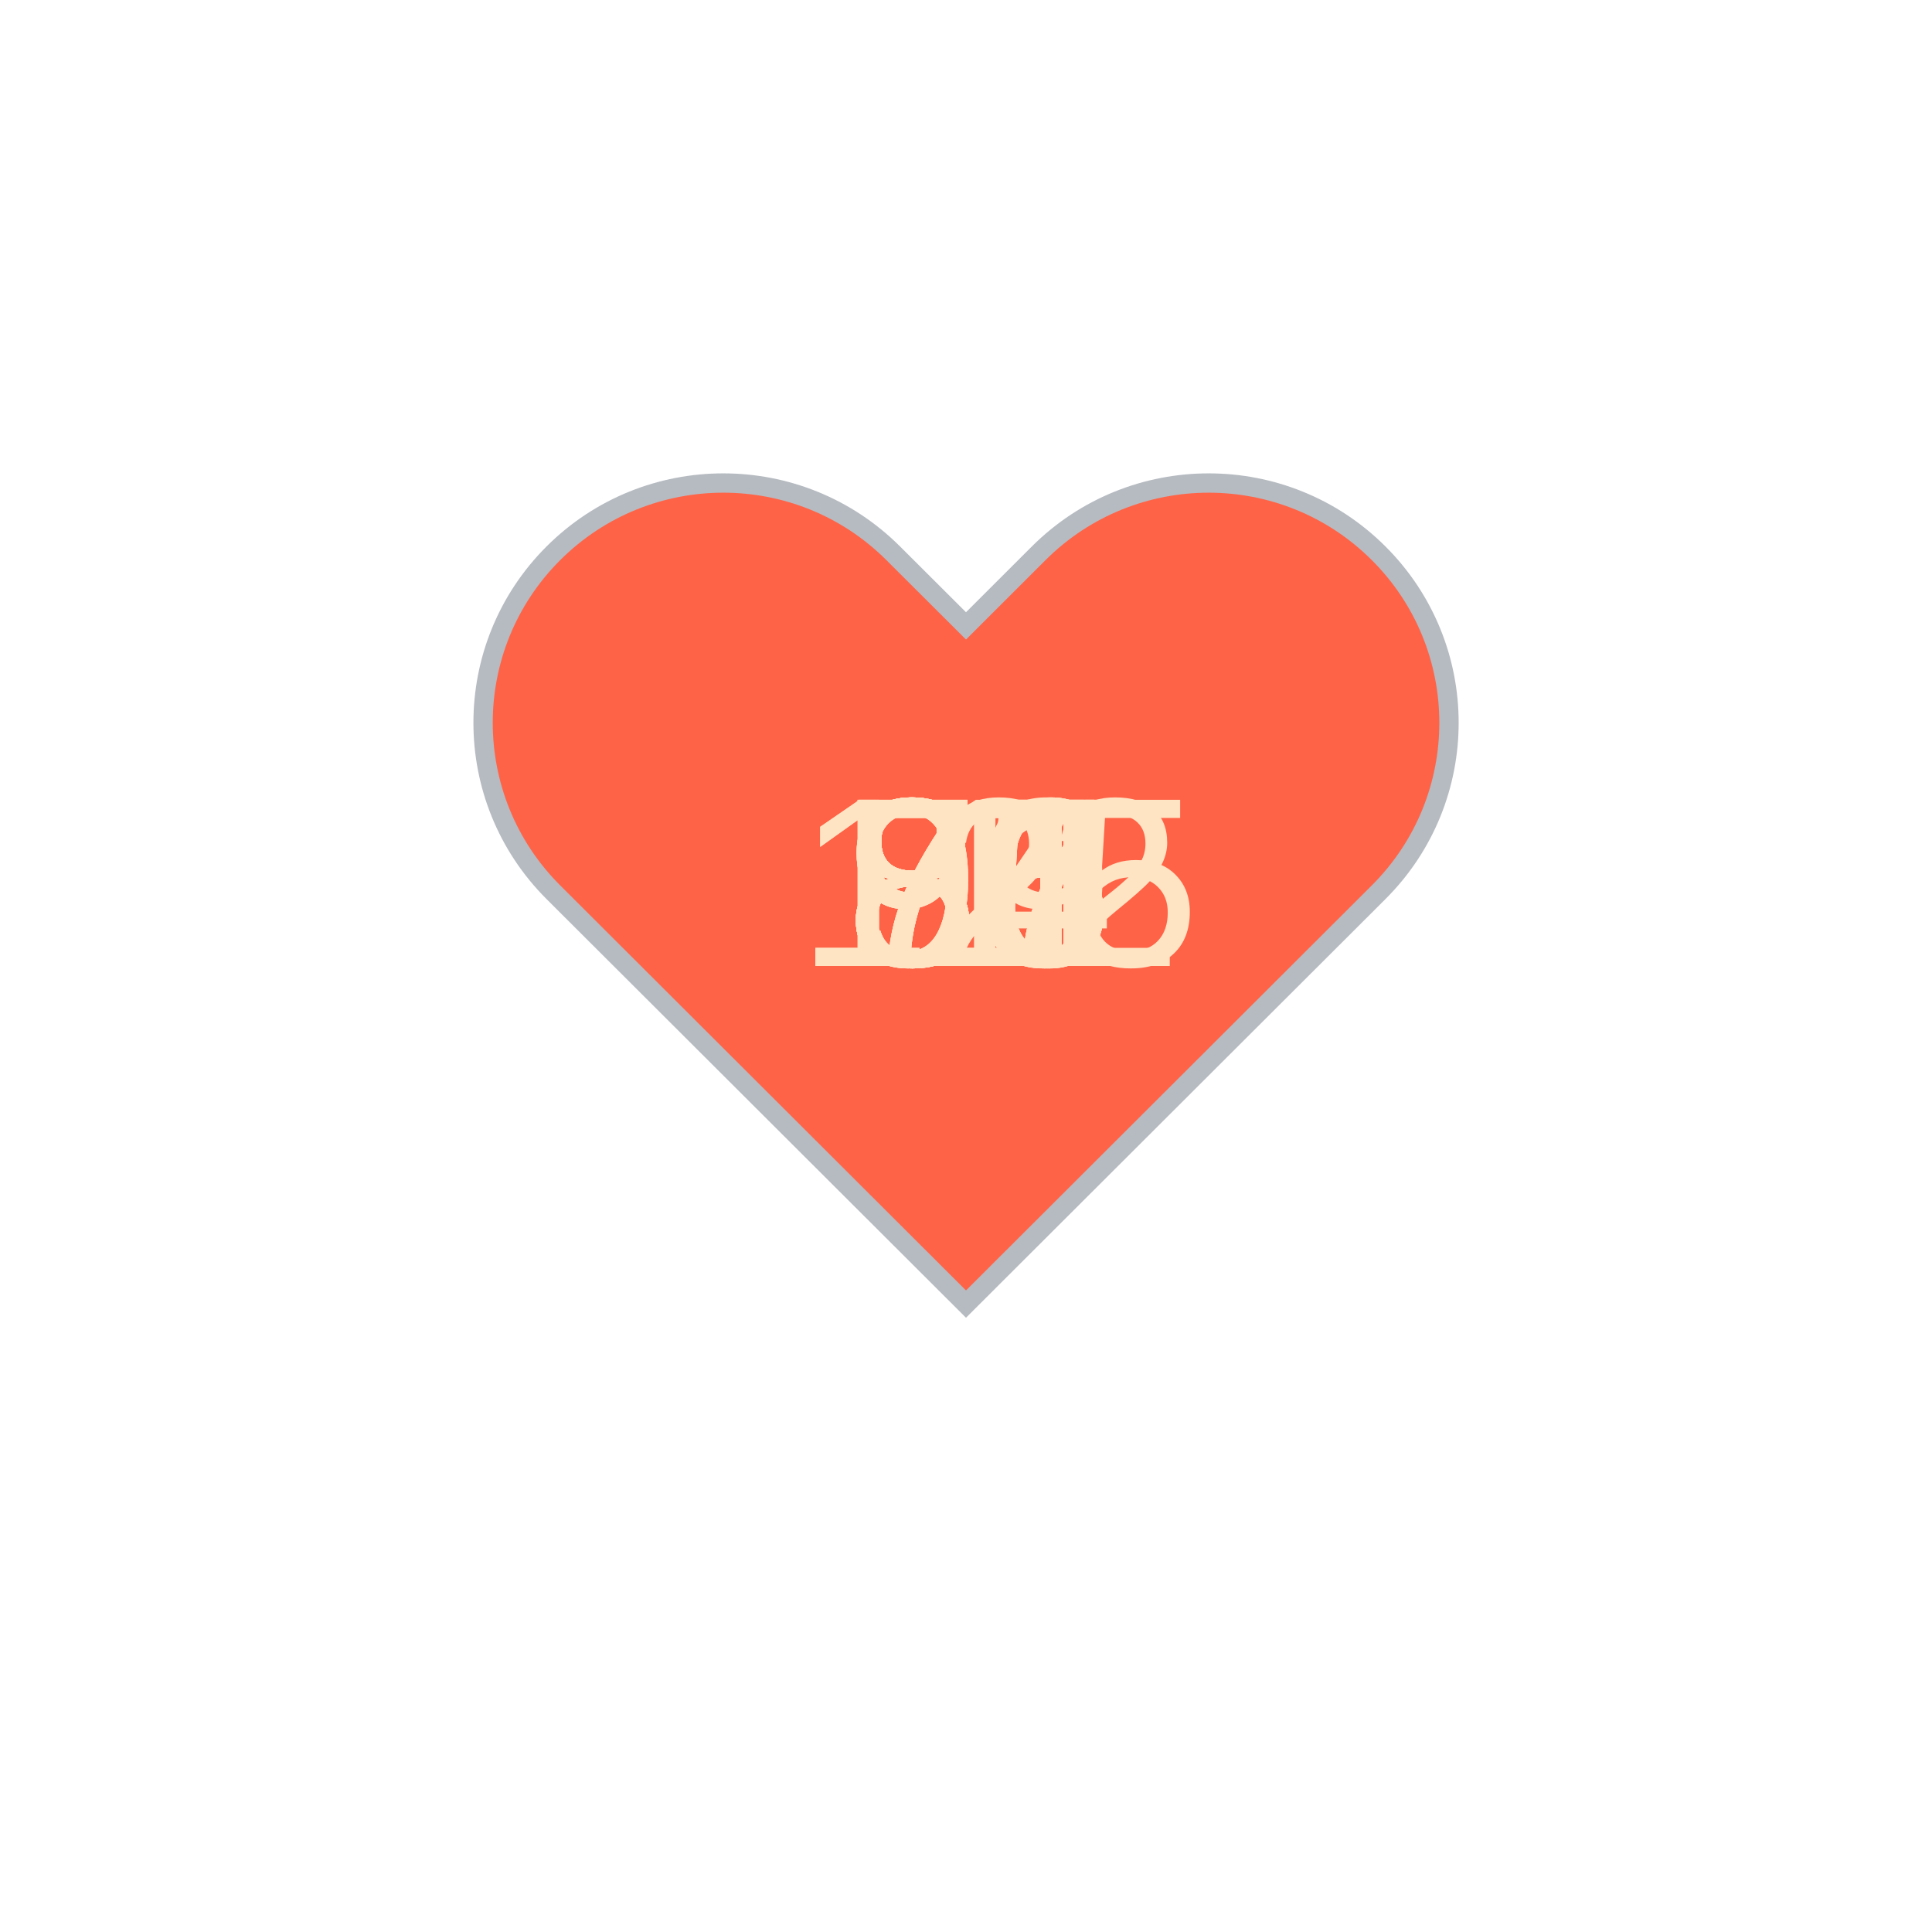
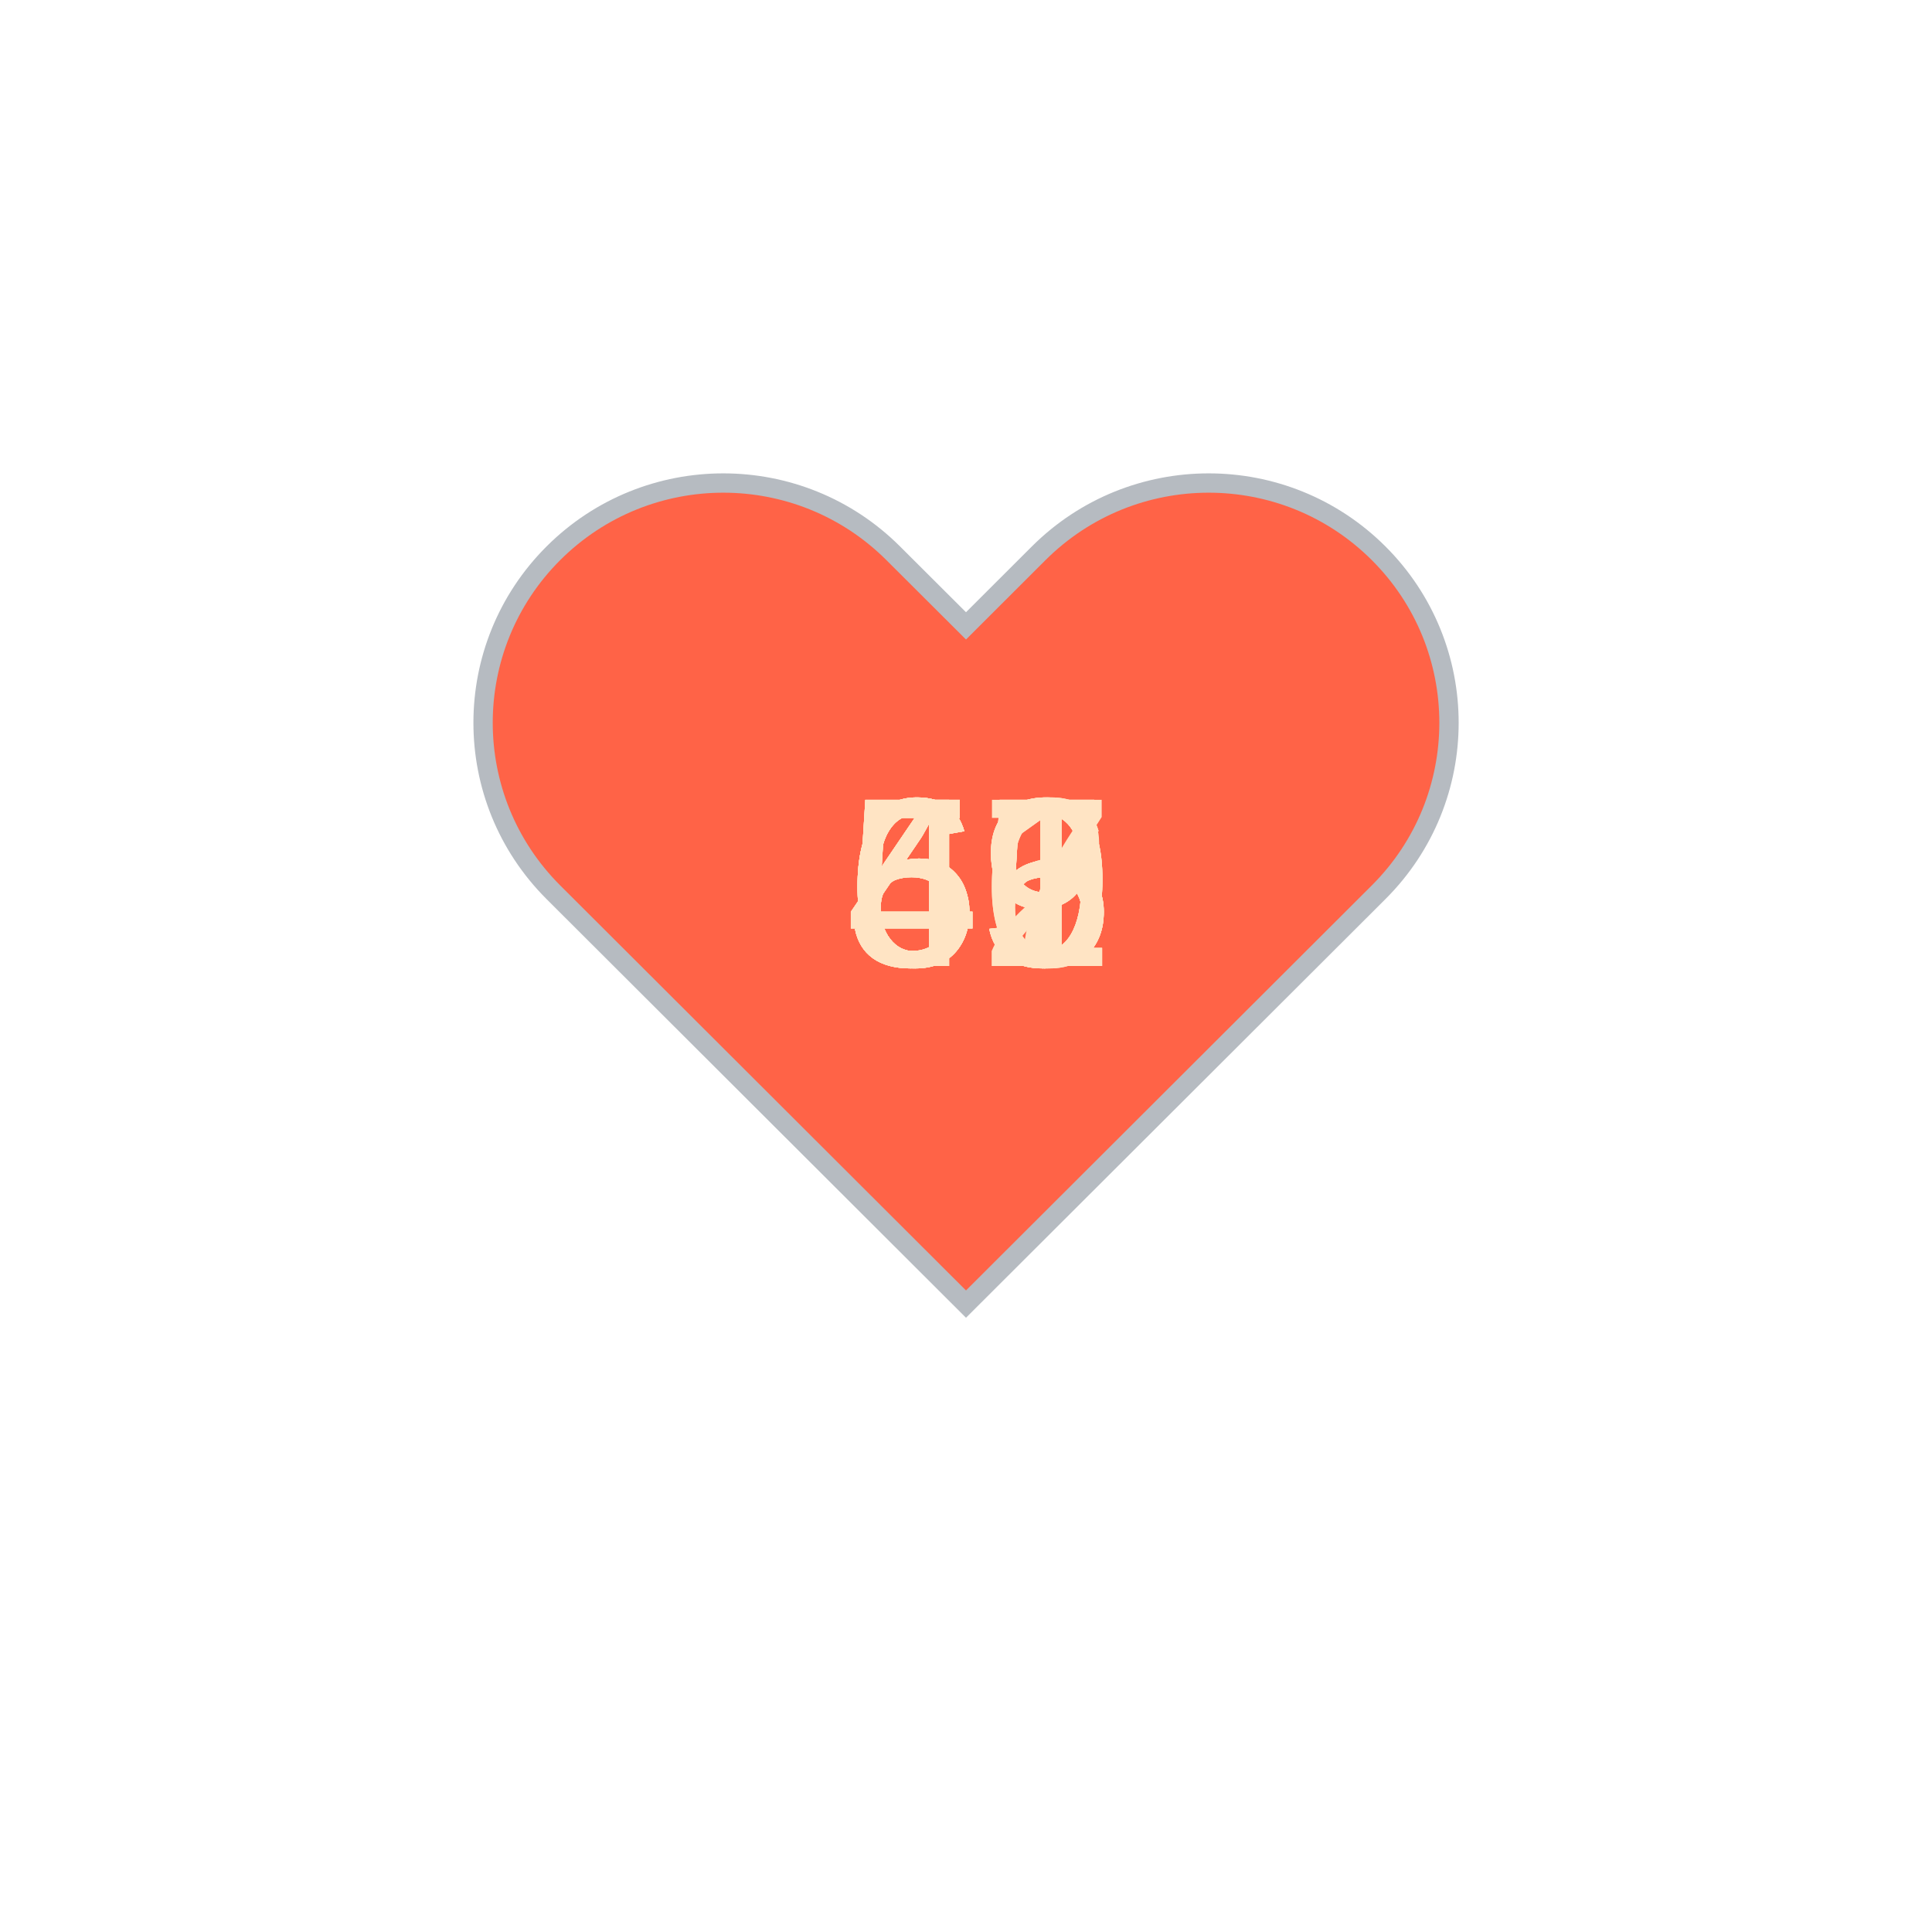
<svg xmlns="http://www.w3.org/2000/svg" baseProfile="full" height="150" version="1.1" viewBox="0,0,200,200" width="150">
  <defs />
  <g transform="translate(100 100)">
    <path d="M92.71,7.27L92.71,7.27c-9.71-9.69-25.46-9.69-35.18,0L50,14.79l-7.54-7.52C32.75-2.42,17-2.42,7.29,7.27v0 c-9.71,9.69-9.71,25.41,0,35.1L50,85l42.71-42.63C102.43,32.68,102.43,16.96,92.71,7.27z" fill="tomato" stroke="#B6BBC1" stroke-width="2" transform="translate(-50 -50)" />
    <animateTransform additive="sum" attributeName="transform" dur="1.2s" repeatCount="indefinite" type="scale" values="1; 1.5; 1.25; 1.5; 1.5; 1;" />
-     <text fill="bisque" style="font-size:25px; font-family:Arial" transform="translate(-12.5 0)">85<animate attributeName="visibility" dur="18.0s" keyTimes="0;0.07;0.13;0.2;0.27;0.33;0.4;0.47;0.53;0.6;0.67;0.73;0.8;0.87;0.93;1.0" repeatCount="indefinite" values="visible;hidden;hidden;hidden;hidden;hidden;hidden;hidden;hidden;hidden;hidden;hidden;hidden;hidden;hidden;hidden" />
+     <text fill="bisque" style="font-size:25px; font-family:Arial" transform="translate(-12.5 0)">45<animate attributeName="visibility" dur="18.0s" keyTimes="0;0.07;0.13;0.2;0.27;0.33;0.4;0.47;0.53;0.6;0.67;0.73;0.8;0.87;0.93;1.0" repeatCount="indefinite" values="visible;hidden;hidden;hidden;hidden;hidden;hidden;hidden;hidden;hidden;hidden;hidden;hidden;hidden;hidden;hidden" />
    </text>
-     <text fill="bisque" style="font-size:25px; font-family:Arial" transform="translate(-12.5 0)">81<animate attributeName="visibility" dur="18.0s" keyTimes="0;0.07;0.13;0.2;0.27;0.33;0.4;0.47;0.53;0.6;0.67;0.73;0.8;0.87;0.93;1.0" repeatCount="indefinite" values="hidden;visible;hidden;hidden;hidden;hidden;hidden;hidden;hidden;hidden;hidden;hidden;hidden;hidden;hidden;hidden" />
+     <text fill="bisque" style="font-size:25px; font-family:Arial" transform="translate(-12.5 0)">59<animate attributeName="visibility" dur="18.0s" keyTimes="0;0.07;0.13;0.2;0.27;0.33;0.4;0.47;0.53;0.6;0.67;0.73;0.8;0.87;0.93;1.0" repeatCount="indefinite" values="hidden;visible;hidden;hidden;hidden;hidden;hidden;hidden;hidden;hidden;hidden;hidden;hidden;hidden;hidden;hidden" />
    </text>
-     <text fill="bisque" style="font-size:25px; font-family:Arial" transform="translate(-12.5 0)">77<animate attributeName="visibility" dur="18.0s" keyTimes="0;0.07;0.13;0.2;0.27;0.33;0.4;0.47;0.53;0.6;0.67;0.73;0.8;0.87;0.93;1.0" repeatCount="indefinite" values="hidden;hidden;visible;hidden;hidden;hidden;hidden;hidden;hidden;hidden;hidden;hidden;hidden;hidden;hidden;hidden" />
+     <text fill="bisque" style="font-size:25px; font-family:Arial" transform="translate(-12.5 0)">51<animate attributeName="visibility" dur="18.0s" keyTimes="0;0.07;0.13;0.2;0.27;0.33;0.4;0.47;0.53;0.6;0.67;0.73;0.8;0.87;0.93;1.0" repeatCount="indefinite" values="hidden;hidden;visible;hidden;hidden;hidden;hidden;hidden;hidden;hidden;hidden;hidden;hidden;hidden;hidden;hidden" />
    </text>
-     <text fill="bisque" style="font-size:25px; font-family:Arial" transform="translate(-12.5 0)">84<animate attributeName="visibility" dur="18.0s" keyTimes="0;0.07;0.13;0.2;0.27;0.33;0.4;0.47;0.53;0.6;0.67;0.73;0.8;0.87;0.93;1.0" repeatCount="indefinite" values="hidden;hidden;hidden;visible;hidden;hidden;hidden;hidden;hidden;hidden;hidden;hidden;hidden;hidden;hidden;hidden" />
+     <text fill="bisque" style="font-size:25px; font-family:Arial" transform="translate(-12.5 0)">66<animate attributeName="visibility" dur="18.0s" keyTimes="0;0.07;0.13;0.2;0.27;0.33;0.4;0.47;0.53;0.6;0.67;0.73;0.8;0.87;0.93;1.0" repeatCount="indefinite" values="hidden;hidden;hidden;visible;hidden;hidden;hidden;hidden;hidden;hidden;hidden;hidden;hidden;hidden;hidden;hidden" />
    </text>
-     <text fill="bisque" style="font-size:25px; font-family:Arial" transform="translate(-12.5 0)">76<animate attributeName="visibility" dur="18.0s" keyTimes="0;0.07;0.13;0.2;0.27;0.33;0.4;0.47;0.53;0.6;0.67;0.73;0.8;0.87;0.93;1.0" repeatCount="indefinite" values="hidden;hidden;hidden;hidden;visible;hidden;hidden;hidden;hidden;hidden;hidden;hidden;hidden;hidden;hidden;hidden" />
+     <text fill="bisque" style="font-size:25px; font-family:Arial" transform="translate(-12.5 0)">61<animate attributeName="visibility" dur="18.0s" keyTimes="0;0.07;0.13;0.2;0.27;0.33;0.4;0.47;0.53;0.6;0.67;0.73;0.8;0.87;0.93;1.0" repeatCount="indefinite" values="hidden;hidden;hidden;hidden;visible;hidden;hidden;hidden;hidden;hidden;hidden;hidden;hidden;hidden;hidden;hidden" />
    </text>
-     <text fill="bisque" style="font-size:25px; font-family:Arial" transform="translate(-12.5 0)">79<animate attributeName="visibility" dur="18.0s" keyTimes="0;0.07;0.13;0.2;0.27;0.33;0.4;0.47;0.53;0.6;0.67;0.73;0.8;0.87;0.93;1.0" repeatCount="indefinite" values="hidden;hidden;hidden;hidden;hidden;visible;hidden;hidden;hidden;hidden;hidden;hidden;hidden;hidden;hidden;hidden" />
+     <text fill="bisque" style="font-size:25px; font-family:Arial" transform="translate(-12.5 0)">49<animate attributeName="visibility" dur="18.0s" keyTimes="0;0.07;0.13;0.2;0.27;0.33;0.4;0.47;0.53;0.6;0.67;0.73;0.8;0.87;0.93;1.0" repeatCount="indefinite" values="hidden;hidden;hidden;hidden;hidden;visible;hidden;hidden;hidden;hidden;hidden;hidden;hidden;hidden;hidden;hidden" />
    </text>
-     <text fill="bisque" style="font-size:25px; font-family:Arial" transform="translate(-12.5 0)">85<animate attributeName="visibility" dur="18.0s" keyTimes="0;0.07;0.13;0.2;0.27;0.33;0.4;0.47;0.53;0.6;0.67;0.73;0.8;0.87;0.93;1.0" repeatCount="indefinite" values="hidden;hidden;hidden;hidden;hidden;hidden;visible;hidden;hidden;hidden;hidden;hidden;hidden;hidden;hidden;hidden" />
+     <text fill="bisque" style="font-size:25px; font-family:Arial" transform="translate(-12.5 0)">47<animate attributeName="visibility" dur="18.0s" keyTimes="0;0.07;0.13;0.2;0.27;0.33;0.4;0.47;0.53;0.6;0.67;0.73;0.8;0.87;0.93;1.0" repeatCount="indefinite" values="hidden;hidden;hidden;hidden;hidden;hidden;visible;hidden;hidden;hidden;hidden;hidden;hidden;hidden;hidden;hidden" />
    </text>
-     <text fill="bisque" style="font-size:25px; font-family:Arial" transform="translate(-12.5 0)">86<animate attributeName="visibility" dur="18.0s" keyTimes="0;0.07;0.13;0.2;0.27;0.33;0.4;0.47;0.53;0.6;0.67;0.73;0.8;0.87;0.93;1.0" repeatCount="indefinite" values="hidden;hidden;hidden;hidden;hidden;hidden;hidden;visible;hidden;hidden;hidden;hidden;hidden;hidden;hidden;hidden" />
+     <text fill="bisque" style="font-size:25px; font-family:Arial" transform="translate(-12.5 0)">49<animate attributeName="visibility" dur="18.0s" keyTimes="0;0.07;0.13;0.2;0.27;0.33;0.4;0.47;0.53;0.6;0.67;0.73;0.8;0.87;0.93;1.0" repeatCount="indefinite" values="hidden;hidden;hidden;hidden;hidden;hidden;hidden;visible;hidden;hidden;hidden;hidden;hidden;hidden;hidden;hidden" />
    </text>
-     <text fill="bisque" style="font-size:25px; font-family:Arial" transform="translate(-12.5 0)">85<animate attributeName="visibility" dur="18.0s" keyTimes="0;0.07;0.13;0.2;0.27;0.33;0.4;0.47;0.53;0.6;0.67;0.73;0.8;0.87;0.93;1.0" repeatCount="indefinite" values="hidden;hidden;hidden;hidden;hidden;hidden;hidden;hidden;visible;hidden;hidden;hidden;hidden;hidden;hidden;hidden" />
+     <text fill="bisque" style="font-size:25px; font-family:Arial" transform="translate(-12.5 0)">59<animate attributeName="visibility" dur="18.0s" keyTimes="0;0.07;0.13;0.2;0.27;0.33;0.4;0.47;0.53;0.6;0.67;0.73;0.8;0.87;0.93;1.0" repeatCount="indefinite" values="hidden;hidden;hidden;hidden;hidden;hidden;hidden;hidden;visible;hidden;hidden;hidden;hidden;hidden;hidden;hidden" />
    </text>
-     <text fill="bisque" style="font-size:25px; font-family:Arial" transform="translate(-12.5 0)">87<animate attributeName="visibility" dur="18.0s" keyTimes="0;0.07;0.13;0.2;0.27;0.33;0.4;0.47;0.53;0.6;0.67;0.73;0.8;0.87;0.93;1.0" repeatCount="indefinite" values="hidden;hidden;hidden;hidden;hidden;hidden;hidden;hidden;hidden;visible;hidden;hidden;hidden;hidden;hidden;hidden" />
+     <text fill="bisque" style="font-size:25px; font-family:Arial" transform="translate(-12.5 0)">65<animate attributeName="visibility" dur="18.0s" keyTimes="0;0.07;0.13;0.2;0.27;0.33;0.4;0.47;0.53;0.6;0.67;0.73;0.8;0.87;0.93;1.0" repeatCount="indefinite" values="hidden;hidden;hidden;hidden;hidden;hidden;hidden;hidden;hidden;visible;hidden;hidden;hidden;hidden;hidden;hidden" />
    </text>
-     <text fill="bisque" style="font-size:25px; font-family:Arial" transform="translate(-12.5 0)">91<animate attributeName="visibility" dur="18.0s" keyTimes="0;0.07;0.13;0.2;0.27;0.33;0.4;0.47;0.53;0.6;0.67;0.73;0.8;0.87;0.93;1.0" repeatCount="indefinite" values="hidden;hidden;hidden;hidden;hidden;hidden;hidden;hidden;hidden;hidden;visible;hidden;hidden;hidden;hidden;hidden" />
+     <text fill="bisque" style="font-size:25px; font-family:Arial" transform="translate(-12.5 0)">55<animate attributeName="visibility" dur="18.0s" keyTimes="0;0.07;0.13;0.2;0.27;0.33;0.4;0.47;0.53;0.6;0.67;0.73;0.8;0.87;0.93;1.0" repeatCount="indefinite" values="hidden;hidden;hidden;hidden;hidden;hidden;hidden;hidden;hidden;hidden;visible;hidden;hidden;hidden;hidden;hidden" />
    </text>
-     <text fill="bisque" style="font-size:25px; font-family:Arial" transform="translate(-12.5 0)">97<animate attributeName="visibility" dur="18.0s" keyTimes="0;0.07;0.13;0.2;0.27;0.33;0.4;0.47;0.53;0.6;0.67;0.73;0.8;0.87;0.93;1.0" repeatCount="indefinite" values="hidden;hidden;hidden;hidden;hidden;hidden;hidden;hidden;hidden;hidden;hidden;visible;hidden;hidden;hidden;hidden" />
+     <text fill="bisque" style="font-size:25px; font-family:Arial" transform="translate(-12.5 0)">55<animate attributeName="visibility" dur="18.0s" keyTimes="0;0.07;0.13;0.2;0.27;0.33;0.4;0.47;0.53;0.6;0.67;0.73;0.8;0.87;0.93;1.0" repeatCount="indefinite" values="hidden;hidden;hidden;hidden;hidden;hidden;hidden;hidden;hidden;hidden;hidden;visible;hidden;hidden;hidden;hidden" />
    </text>
-     <text fill="bisque" style="font-size:25px; font-family:Arial" transform="translate(-17.5 0)">112<animate attributeName="visibility" dur="18.0s" keyTimes="0;0.07;0.13;0.2;0.27;0.33;0.4;0.47;0.53;0.6;0.67;0.73;0.8;0.87;0.93;1.0" repeatCount="indefinite" values="hidden;hidden;hidden;hidden;hidden;hidden;hidden;hidden;hidden;hidden;hidden;hidden;visible;hidden;hidden;hidden" />
+     <text fill="bisque" style="font-size:25px; font-family:Arial" transform="translate(-12.5 0)">65<animate attributeName="visibility" dur="18.0s" keyTimes="0;0.07;0.13;0.2;0.27;0.33;0.4;0.47;0.53;0.6;0.67;0.73;0.8;0.87;0.93;1.0" repeatCount="indefinite" values="hidden;hidden;hidden;hidden;hidden;hidden;hidden;hidden;hidden;hidden;hidden;hidden;visible;hidden;hidden;hidden" />
    </text>
-     <text fill="bisque" style="font-size:25px; font-family:Arial" transform="translate(-17.5 0)">125<animate attributeName="visibility" dur="18.0s" keyTimes="0;0.07;0.13;0.2;0.27;0.33;0.4;0.47;0.53;0.6;0.67;0.73;0.8;0.87;0.93;1.0" repeatCount="indefinite" values="hidden;hidden;hidden;hidden;hidden;hidden;hidden;hidden;hidden;hidden;hidden;hidden;hidden;visible;hidden;hidden" />
+     <text fill="bisque" style="font-size:25px; font-family:Arial" transform="translate(-12.5 0)">66<animate attributeName="visibility" dur="18.0s" keyTimes="0;0.07;0.13;0.2;0.27;0.33;0.4;0.47;0.53;0.6;0.67;0.73;0.8;0.87;0.93;1.0" repeatCount="indefinite" values="hidden;hidden;hidden;hidden;hidden;hidden;hidden;hidden;hidden;hidden;hidden;hidden;hidden;visible;hidden;hidden" />
    </text>
-     <text fill="bisque" style="font-size:25px; font-family:Arial" transform="translate(-12.5 0)">96<animate attributeName="visibility" dur="18.0s" keyTimes="0;0.07;0.13;0.2;0.27;0.33;0.4;0.47;0.53;0.6;0.67;0.73;0.8;0.87;0.93;1.0" repeatCount="indefinite" values="hidden;hidden;hidden;hidden;hidden;hidden;hidden;hidden;hidden;hidden;hidden;hidden;hidden;hidden;visible;hidden" />
+     <text fill="bisque" style="font-size:25px; font-family:Arial" transform="translate(-12.5 0)">62<animate attributeName="visibility" dur="18.0s" keyTimes="0;0.07;0.13;0.2;0.27;0.33;0.4;0.47;0.53;0.6;0.67;0.73;0.8;0.87;0.93;1.0" repeatCount="indefinite" values="hidden;hidden;hidden;hidden;hidden;hidden;hidden;hidden;hidden;hidden;hidden;hidden;hidden;hidden;visible;hidden" />
    </text>
  </g>
</svg>
